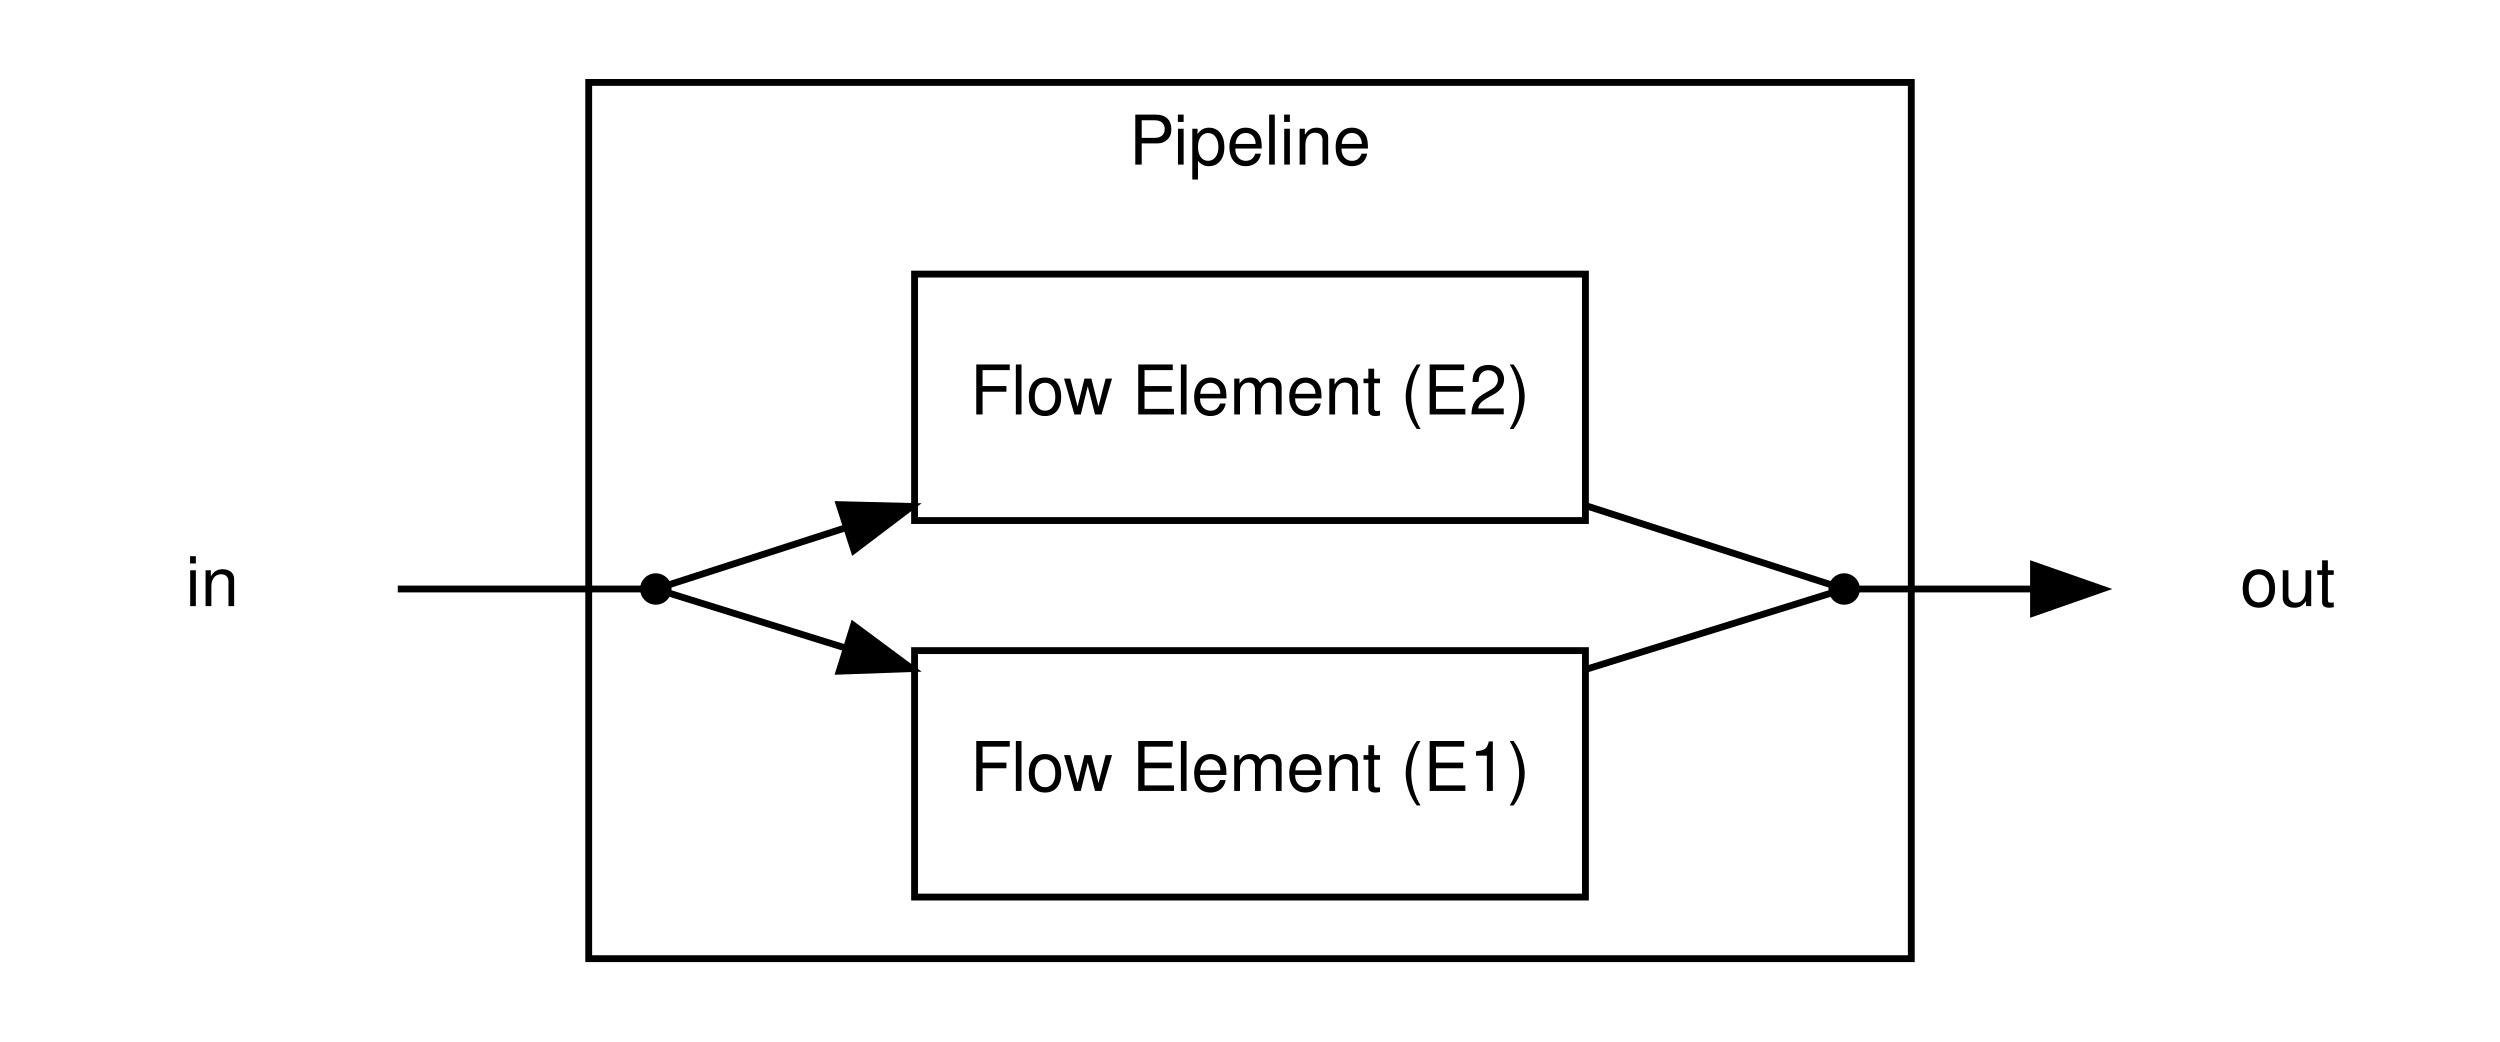
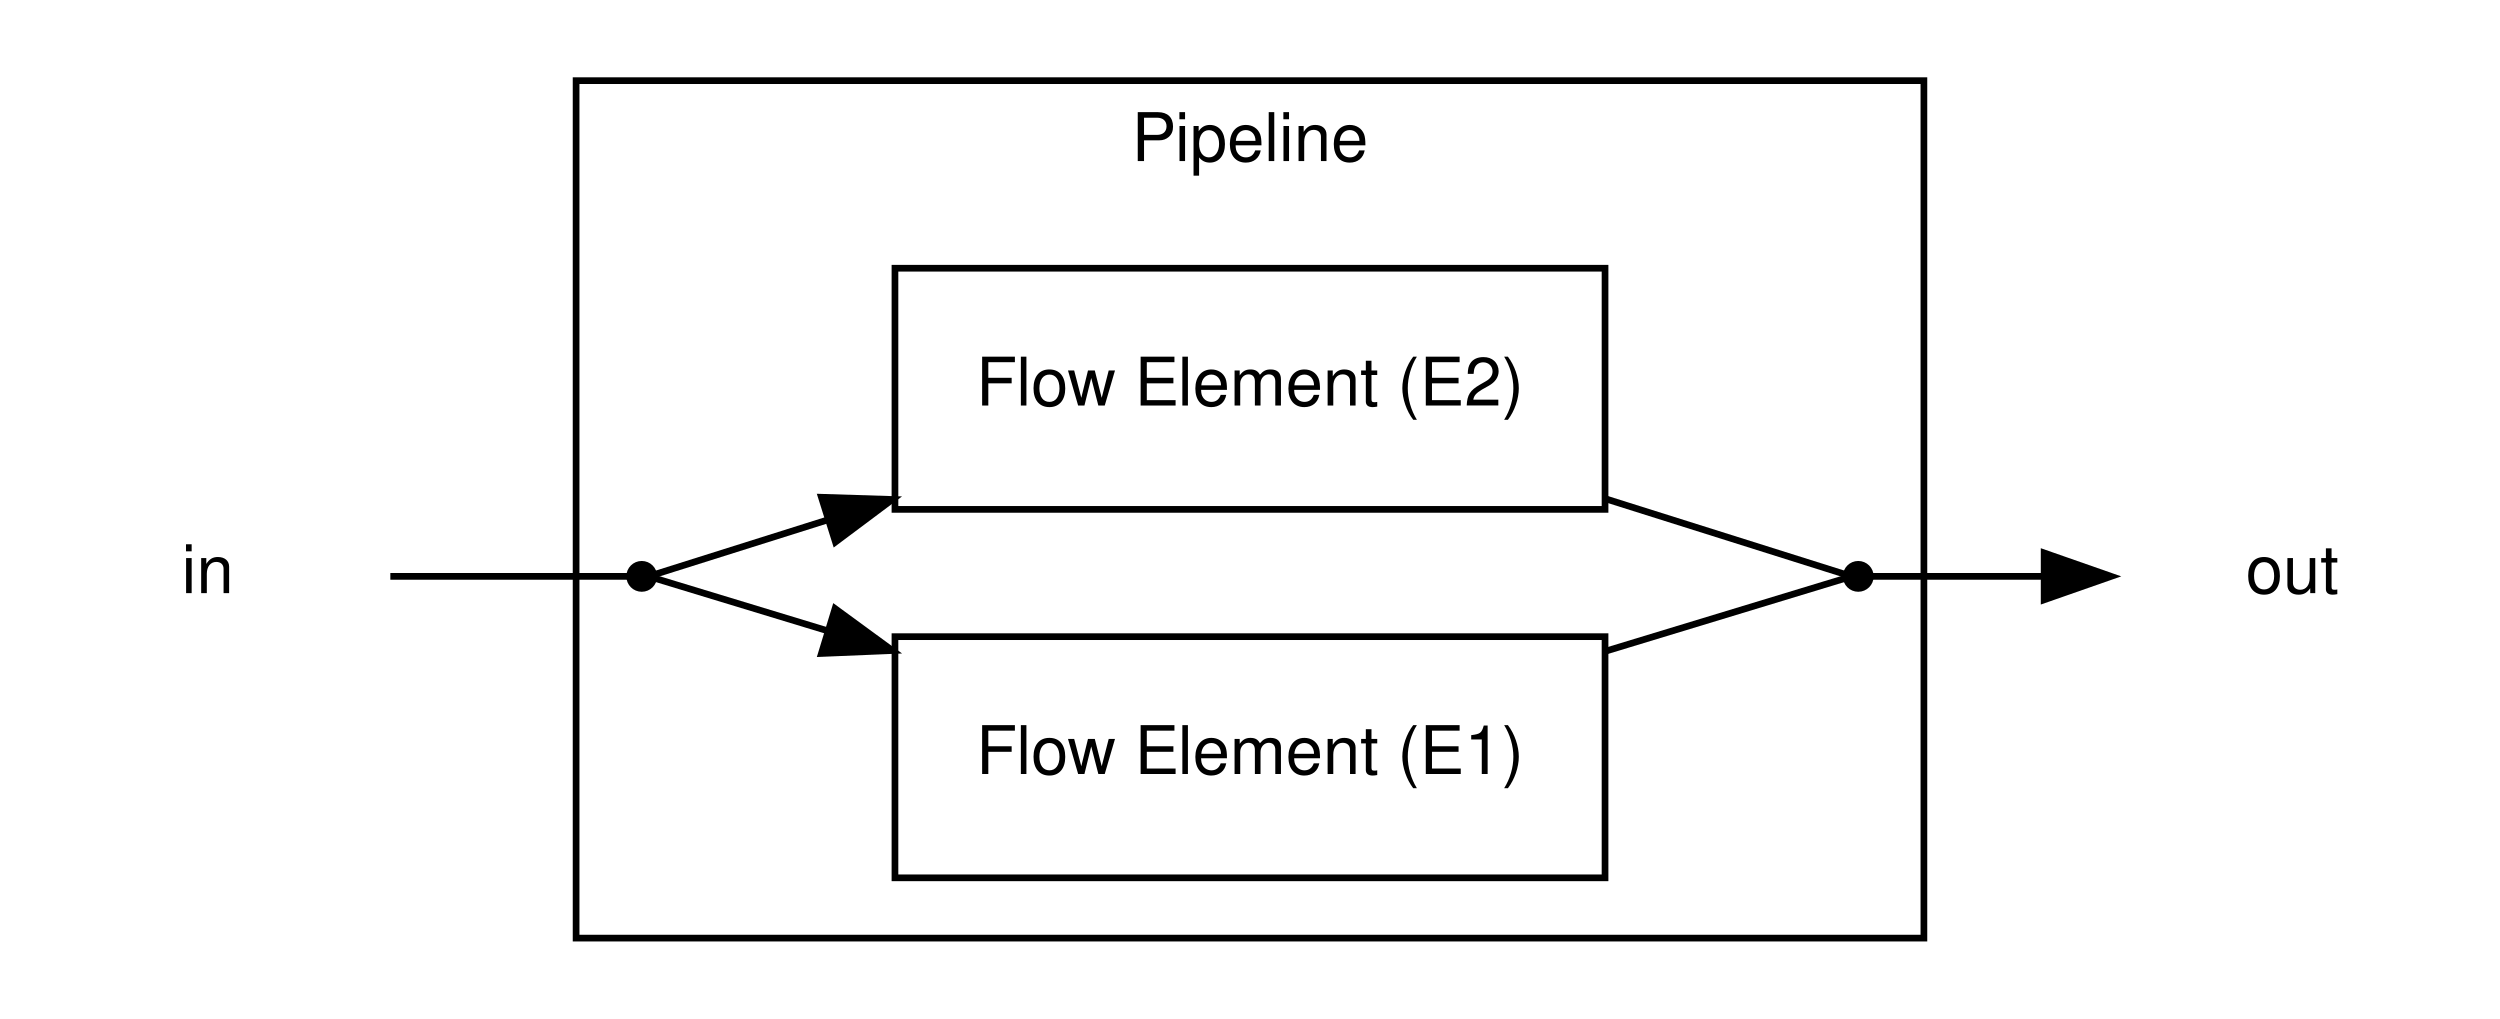
- <svg xmlns="http://www.w3.org/2000/svg" width="365pt" height="152pt" viewBox="0.00 0.00 365.20 152.00">
+ <svg xmlns="http://www.w3.org/2000/svg" width="373pt" height="152pt" viewBox="0.00 0.00 373.20 152.00">
  <g id="graph0" class="graph" transform="scale(1 1) rotate(0) translate(4 148)">
    <g id="clust1" class="cluster">
-       <polygon fill="transparent" stroke="#000000" points="82,-8 82,-136 275.2,-136 275.2,-8 82,-8" />
-       <text text-anchor="middle" x="178.6" y="-124" font-family="Helvetica,sans-Serif" font-size="10.00" fill="#000000">Pipeline</text>
+       <polygon fill="transparent" stroke="black" points="82,-8 82,-136 283.2,-136 283.2,-8 82,-8" />
+       <text text-anchor="middle" x="182.6" y="-124" font-family="Helvetica,sans-Serif" font-size="10.00">Pipeline</text>
    </g>
    <g id="node1" class="node">
-       <text text-anchor="middle" x="27" y="-59.5" font-family="Helvetica,sans-Serif" font-size="10.00" fill="#000000">in</text>
+       <text text-anchor="middle" x="27" y="-59.5" font-family="Helvetica,sans-Serif" font-size="10.00">in</text>
    </g>
    <g id="node2" class="node">
-       <ellipse fill="#000000" stroke="#000000" cx="91.8" cy="-62" rx="1.8" ry="1.8" />
+       <ellipse fill="black" stroke="black" cx="91.8" cy="-62" rx="1.8" ry="1.8" />
    </g>
    <g id="edge1" class="edge">
-       <path fill="none" stroke="#000000" d="M54.106,-62C68.533,-62 84.4,-62 89.843,-62" />
+       <path fill="none" stroke="black" d="M54.27,-62C69.33,-62 86,-62 89.94,-62" />
    </g>
    <g id="node3" class="node">
-       <polygon fill="none" stroke="#000000" points="129.6,-17 129.6,-53 227.6,-53 227.6,-17 129.6,-17" />
-       <text text-anchor="middle" x="178.6" y="-32.5" font-family="Helvetica,sans-Serif" font-size="10.00" fill="#000000">Flow Element (E1)</text>
+       <polygon fill="none" stroke="black" points="129.6,-17 129.6,-53 235.6,-53 235.6,-17 129.6,-17" />
+       <text text-anchor="middle" x="182.6" y="-32.5" font-family="Helvetica,sans-Serif" font-size="10.00">Flow Element (E1)</text>
    </g>
    <g id="edge2" class="edge">
-       <path fill="none" stroke="#000000" d="M93.613,-61.436C97.57,-60.205 107.581,-57.091 119.402,-53.414" />
-       <polygon fill="#000000" stroke="#000000" points="120.68,-56.682 129.19,-50.37 118.601,-49.998 120.68,-56.682" />
+       <path fill="none" stroke="black" d="M93.8,-61.7C96.93,-60.75 107.07,-57.66 119.42,-53.91" />
+       <polygon fill="black" stroke="black" points="120.66,-57.19 129.21,-50.93 118.62,-50.49 120.66,-57.19" />
    </g>
    <g id="node4" class="node">
-       <polygon fill="none" stroke="#000000" points="129.6,-72 129.6,-108 227.6,-108 227.6,-72 129.6,-72" />
-       <text text-anchor="middle" x="178.6" y="-87.5" font-family="Helvetica,sans-Serif" font-size="10.00" fill="#000000">Flow Element (E2)</text>
+       <polygon fill="none" stroke="black" points="129.6,-72 129.6,-108 235.6,-108 235.6,-72 129.6,-72" />
+       <text text-anchor="middle" x="182.6" y="-87.5" font-family="Helvetica,sans-Serif" font-size="10.00">Flow Element (E2)</text>
    </g>
    <g id="edge5" class="edge">
-       <path fill="none" stroke="#000000" d="M93.613,-62.585C97.57,-63.861 107.581,-67.091 119.402,-70.904" />
-       <polygon fill="#000000" stroke="#000000" points="118.598,-74.322 129.19,-74.061 120.747,-67.66 118.598,-74.322" />
+       <path fill="none" stroke="black" d="M93.8,-62.31C96.93,-63.3 107.07,-66.5 119.42,-70.39" />
+       <polygon fill="black" stroke="black" points="118.62,-73.81 129.21,-73.48 120.72,-67.13 118.62,-73.81" />
    </g>
    <g id="node5" class="node">
-       <ellipse fill="#000000" stroke="#000000" cx="265.4" cy="-62" rx="1.8" ry="1.8" />
+       <ellipse fill="black" stroke="black" cx="273.4" cy="-62" rx="1.8" ry="1.8" />
    </g>
    <g id="edge3" class="edge">
-       <path fill="none" stroke="#000000" d="M227.833,-50.314C243.751,-55.266 258.602,-59.886 263.612,-61.444" />
+       <path fill="none" stroke="black" d="M235.77,-50.86C252.38,-55.91 267.49,-60.51 271.42,-61.7" />
    </g>
    <g id="edge6" class="edge">
-       <path fill="none" stroke="#000000" d="M227.833,-74.118C243.751,-68.984 258.602,-64.193 263.612,-62.577" />
+       <path fill="none" stroke="black" d="M235.77,-73.55C252.38,-68.31 267.49,-63.55 271.42,-62.31" />
    </g>
    <g id="node6" class="node">
-       <text text-anchor="middle" x="330.2" y="-59.5" font-family="Helvetica,sans-Serif" font-size="10.00" fill="#000000">out</text>
+       <text text-anchor="middle" x="338.2" y="-59.5" font-family="Helvetica,sans-Serif" font-size="10.00">out</text>
    </g>
    <g id="edge4" class="edge">
-       <path fill="none" stroke="#000000" d="M267.269,-62C271.368,-62 281.671,-62 292.781,-62" />
-       <polygon fill="#000000" stroke="#000000" points="293.056,-65.5 303.056,-62 293.056,-58.5 293.056,-65.5" />
+       <path fill="none" stroke="black" d="M275.49,-62C278.84,-62 289.46,-62 300.97,-62" />
+       <polygon fill="black" stroke="black" points="301.15,-65.5 311.15,-62 301.15,-58.5 301.15,-65.5" />
    </g>
  </g>
</svg>
